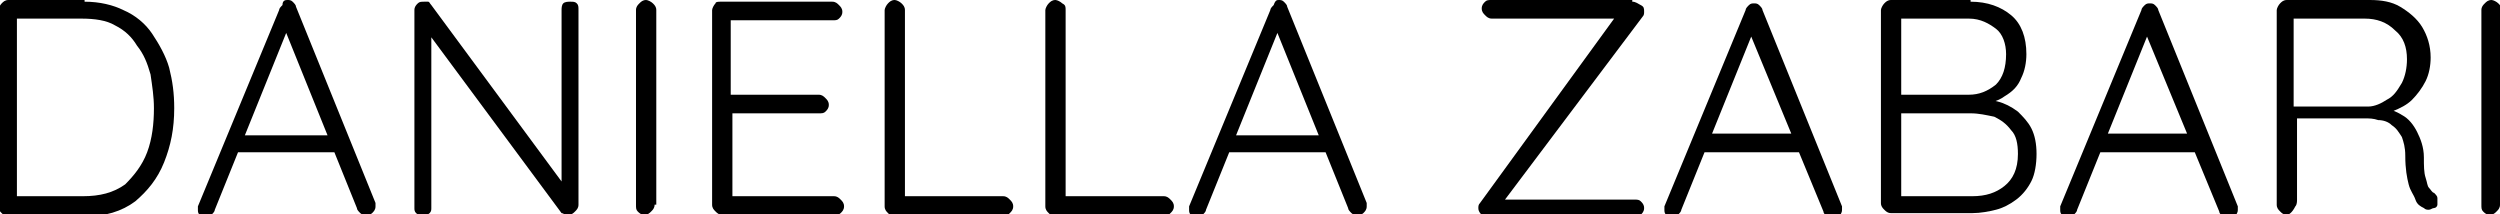
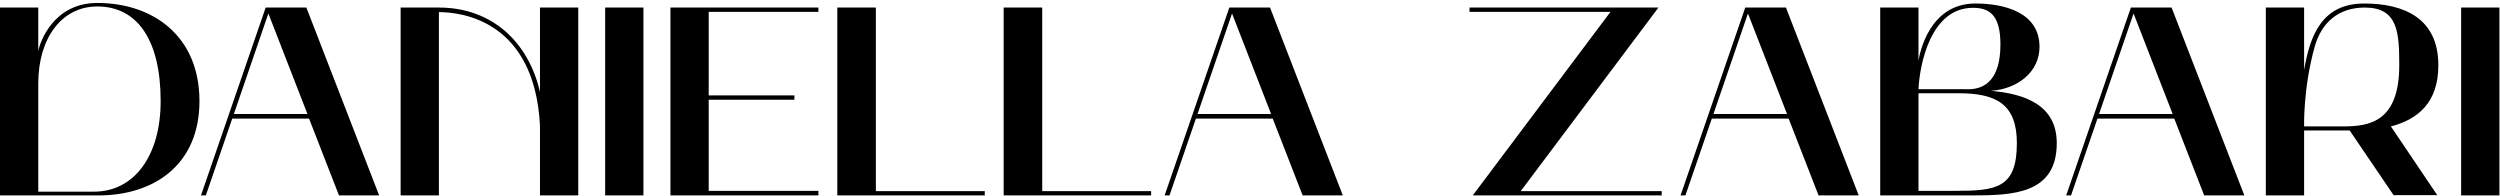
- <svg xmlns="http://www.w3.org/2000/svg" version="1.1" id="Layer_1" x="0px" y="0px" viewBox="0 0 147.8 12.6" style="enable-background:new 0 0 147.8 12.6;" xml:space="preserve">
-   <g>
-     <path d="M5,0.1c0.9,0,1.7,0.2,2.3,0.5C8,0.9,8.6,1.4,9,2c0.4,0.6,0.8,1.3,1,2c0.2,0.8,0.3,1.5,0.3,2.4c0,1.2-0.2,2.2-0.6,3.2   c-0.4,1-1,1.7-1.7,2.3c-0.8,0.6-1.8,0.9-3,0.9H0.5c-0.2,0-0.3-0.1-0.4-0.2c-0.1-0.1-0.2-0.2-0.2-0.4V0.6c0-0.1,0.1-0.3,0.2-0.4   c0.1-0.1,0.2-0.2,0.4-0.2H5z M4.9,11.6c1,0,1.8-0.2,2.5-0.7C7.9,10.4,8.4,9.8,8.7,9C9,8.2,9.1,7.3,9.1,6.4c0-0.7-0.1-1.3-0.2-2   C8.7,3.7,8.5,3.2,8.1,2.7C7.8,2.2,7.4,1.8,6.8,1.5c-0.5-0.3-1.2-0.4-2-0.4H0.9L1,1v10.8l-0.1-0.2H4.9z" />
-     <path d="M17.1,1.5l-4.4,10.9c0,0.1-0.1,0.2-0.2,0.3s-0.2,0.1-0.3,0.1c-0.2,0-0.3,0-0.4-0.1c-0.1-0.1-0.1-0.2-0.1-0.3   c0-0.1,0-0.1,0-0.2l4.8-11.6c0-0.1,0.1-0.2,0.2-0.3C16.7,0,16.9,0,17,0c0.1,0,0.2,0,0.3,0.1c0.1,0.1,0.2,0.2,0.2,0.3l4.7,11.6   c0,0.1,0,0.1,0,0.2c0,0.2-0.1,0.3-0.2,0.4c-0.1,0.1-0.2,0.1-0.4,0.1c-0.1,0-0.2,0-0.3-0.1s-0.2-0.2-0.2-0.3L16.7,1.4L17.1,1.5z    M13.7,9L14.2,8h5.6L20,9H13.7z" />
-     <path d="M33.7,0.1c0.2,0,0.3,0,0.4,0.1c0.1,0.1,0.1,0.2,0.1,0.4v11.5c0,0.2-0.1,0.3-0.2,0.4c-0.1,0.1-0.2,0.2-0.4,0.2   c-0.1,0-0.2,0-0.2,0s-0.1-0.1-0.2-0.1l-8-10.8l0.3-0.2v10.7c0,0.1,0,0.2-0.1,0.3c-0.1,0.1-0.2,0.1-0.4,0.1c-0.2,0-0.3,0-0.4-0.1   c-0.1-0.1-0.1-0.2-0.1-0.3V0.6c0-0.2,0.1-0.3,0.2-0.4c0.1-0.1,0.2-0.1,0.4-0.1c0.1,0,0.1,0,0.2,0c0.1,0,0.1,0.1,0.2,0.2l7.9,10.7   l-0.2,0.3V0.6c0-0.1,0-0.3,0.1-0.4C33.4,0.1,33.6,0.1,33.7,0.1z" />
-     <path d="M38.7,12.1c0,0.2-0.1,0.3-0.2,0.4c-0.1,0.1-0.2,0.2-0.4,0.2c-0.2,0-0.3-0.1-0.4-0.2s-0.1-0.2-0.1-0.4V0.6   c0-0.2,0.1-0.3,0.2-0.4s0.2-0.2,0.4-0.2c0.1,0,0.3,0.1,0.4,0.2c0.1,0.1,0.2,0.2,0.2,0.4V12.1z" />
-     <path d="M42.6,0.1h6.6c0.2,0,0.3,0.1,0.4,0.2c0.1,0.1,0.2,0.2,0.2,0.4c0,0.2-0.1,0.3-0.2,0.4c-0.1,0.1-0.2,0.1-0.4,0.1H43l0.2-0.3   v5.1L43,5.6h5.4c0.2,0,0.3,0.1,0.4,0.2C48.9,5.9,49,6,49,6.2c0,0.2-0.1,0.3-0.2,0.4c-0.1,0.1-0.2,0.1-0.4,0.1h-5.3l0.2-0.2v5.2   l-0.1-0.1h6.1c0.2,0,0.3,0.1,0.4,0.2c0.1,0.1,0.2,0.2,0.2,0.4c0,0.2-0.1,0.3-0.2,0.4c-0.1,0.1-0.2,0.1-0.4,0.1h-6.6   c-0.2,0-0.3-0.1-0.4-0.2c-0.1-0.1-0.2-0.2-0.2-0.4V0.6c0-0.1,0.1-0.3,0.2-0.4C42.3,0.1,42.5,0.1,42.6,0.1z" />
-     <path d="M59.3,11.6c0.2,0,0.3,0.1,0.4,0.2c0.1,0.1,0.2,0.2,0.2,0.4c0,0.2-0.1,0.3-0.2,0.4s-0.2,0.2-0.4,0.2h-6.4   c-0.2,0-0.3-0.1-0.4-0.2c-0.1-0.1-0.2-0.2-0.2-0.4V0.6c0-0.1,0.1-0.3,0.2-0.4s0.2-0.2,0.4-0.2c0.1,0,0.3,0.1,0.4,0.2   c0.1,0.1,0.2,0.2,0.2,0.4v11.3l-0.3-0.3H59.3z" />
-     <path d="M68.8,11.6c0.2,0,0.3,0.1,0.4,0.2c0.1,0.1,0.2,0.2,0.2,0.4c0,0.2-0.1,0.3-0.2,0.4s-0.2,0.2-0.4,0.2h-6.4   c-0.2,0-0.3-0.1-0.4-0.2c-0.1-0.1-0.2-0.2-0.2-0.4V0.6c0-0.1,0.1-0.3,0.2-0.4s0.2-0.2,0.4-0.2c0.1,0,0.3,0.1,0.4,0.2   C63,0.3,63,0.4,63,0.6v11.3l-0.3-0.3H68.8z" />
-     <path d="M75.7,1.5l-4.4,10.9c0,0.1-0.1,0.2-0.2,0.3s-0.2,0.1-0.3,0.1c-0.2,0-0.3,0-0.4-0.1c-0.1-0.1-0.1-0.2-0.1-0.3   c0-0.1,0-0.1,0-0.2l4.8-11.6c0-0.1,0.1-0.2,0.2-0.3C75.4,0,75.5,0,75.6,0c0.1,0,0.2,0,0.3,0.1c0.1,0.1,0.2,0.2,0.2,0.3l4.7,11.6   c0,0.1,0,0.1,0,0.2c0,0.2-0.1,0.3-0.2,0.4c-0.1,0.1-0.2,0.1-0.4,0.1c-0.1,0-0.2,0-0.3-0.1s-0.2-0.2-0.2-0.3L75.3,1.4L75.7,1.5z    M72.3,9L72.8,8h5.6L78.6,9H72.3z" />
-     <path d="M96.5,0.1c0.2,0,0.3,0.1,0.5,0.2s0.2,0.2,0.2,0.4c0,0.1,0,0.2-0.1,0.3l-8.2,10.9l0-0.1h7.7c0.2,0,0.3,0,0.4,0.1   c0.1,0.1,0.2,0.2,0.2,0.4s-0.1,0.3-0.2,0.4c-0.1,0.1-0.2,0.2-0.4,0.2h-8.6c-0.2,0-0.3-0.1-0.4-0.2c-0.1-0.1-0.2-0.2-0.2-0.4   c0-0.1,0-0.2,0.1-0.3L95.5,1l0.1,0.1h-7.4c-0.2,0-0.3-0.1-0.4-0.2c-0.1-0.1-0.2-0.2-0.2-0.4c0-0.2,0.1-0.3,0.2-0.4   c0.1-0.1,0.2-0.1,0.4-0.1H96.5z" />
-     <path d="M103.8,1.5l-4.4,10.9c0,0.1-0.1,0.2-0.2,0.3s-0.2,0.1-0.3,0.1c-0.2,0-0.3,0-0.4-0.1c-0.1-0.1-0.1-0.2-0.1-0.3   c0-0.1,0-0.1,0-0.2l4.8-11.6c0-0.1,0.1-0.2,0.2-0.3c0.1-0.1,0.2-0.1,0.3-0.1c0.1,0,0.2,0,0.3,0.1c0.1,0.1,0.2,0.2,0.2,0.3l4.7,11.6   c0,0.1,0,0.1,0,0.2c0,0.2-0.1,0.3-0.2,0.4c-0.1,0.1-0.2,0.1-0.4,0.1c-0.1,0-0.2,0-0.3-0.1s-0.2-0.2-0.2-0.3l-4.5-10.9L103.8,1.5z    M100.5,9l0.4-1.1h5.6l0.2,1.1H100.5z" />
-     <path d="M116.5,0.1c1,0,1.8,0.3,2.4,0.8c0.6,0.5,0.9,1.3,0.9,2.3c0,0.5-0.1,1-0.3,1.4c-0.2,0.5-0.5,0.8-1,1.1   c-0.4,0.3-0.9,0.4-1.6,0.5l-0.1-0.4c0.4,0,0.9,0.1,1.3,0.2c0.4,0.1,0.8,0.3,1.2,0.6c0.3,0.3,0.6,0.6,0.8,1c0.2,0.4,0.3,0.9,0.3,1.5   c0,0.6-0.1,1.2-0.3,1.6c-0.2,0.4-0.5,0.8-0.9,1.1c-0.4,0.3-0.8,0.5-1.2,0.6c-0.4,0.1-0.9,0.2-1.4,0.2h-4.8c-0.2,0-0.3-0.1-0.4-0.2   c-0.1-0.1-0.2-0.2-0.2-0.4V0.6c0-0.1,0.1-0.3,0.2-0.4c0.1-0.1,0.2-0.2,0.4-0.2H116.5z M116.4,1.1h-4.2l0.2-0.3v5.1l-0.2-0.3h4.2   c0.6,0,1.1-0.2,1.6-0.6c0.4-0.4,0.6-1,0.6-1.8c0-0.6-0.2-1.2-0.6-1.5S117.1,1.1,116.4,1.1z M116.5,6.7h-4.2l0.1-0.1v5.2l-0.1-0.2   h4.3c0.8,0,1.4-0.2,1.9-0.6c0.5-0.4,0.8-1,0.8-1.9c0-0.6-0.1-1.1-0.4-1.4c-0.3-0.4-0.6-0.6-1-0.8C117.4,6.8,117,6.7,116.5,6.7z" />
-     <path d="M127.2,1.5l-4.4,10.9c0,0.1-0.1,0.2-0.2,0.3s-0.2,0.1-0.3,0.1c-0.2,0-0.3,0-0.4-0.1c-0.1-0.1-0.1-0.2-0.1-0.3   c0-0.1,0-0.1,0-0.2l4.8-11.6c0-0.1,0.1-0.2,0.2-0.3c0.1-0.1,0.2-0.1,0.3-0.1c0.1,0,0.2,0,0.3,0.1c0.1,0.1,0.2,0.2,0.2,0.3l4.7,11.6   c0,0.1,0,0.1,0,0.2c0,0.2-0.1,0.3-0.2,0.4c-0.1,0.1-0.2,0.1-0.4,0.1c-0.1,0-0.2,0-0.3-0.1s-0.2-0.2-0.2-0.3l-4.5-10.9L127.2,1.5z    M123.8,9l0.4-1.1h5.6l0.2,1.1H123.8z" />
-     <path d="M135.2,12.7c-0.2,0-0.3-0.1-0.4-0.2c-0.1-0.1-0.2-0.2-0.2-0.4V0.6c0-0.1,0.1-0.3,0.2-0.4c0.1-0.1,0.2-0.2,0.4-0.2h4.9   c0.7,0,1.3,0.1,1.8,0.4c0.5,0.3,1,0.7,1.3,1.2c0.3,0.5,0.5,1.1,0.5,1.8c0,0.5-0.1,1-0.3,1.4c-0.2,0.4-0.5,0.8-0.8,1.1   c-0.3,0.3-0.7,0.5-1.2,0.7l-0.6-0.2c0.4,0,0.9,0.2,1.2,0.4c0.4,0.2,0.7,0.6,0.9,1c0.2,0.4,0.4,0.9,0.4,1.5c0,0.5,0,0.9,0.1,1.2   s0.1,0.5,0.2,0.6s0.2,0.3,0.3,0.3c0.1,0.1,0.2,0.2,0.2,0.3c0,0.1,0,0.3,0,0.4c0,0.1-0.1,0.2-0.2,0.2c-0.1,0-0.2,0.1-0.3,0.1   c-0.1,0-0.2,0-0.3-0.1c-0.2-0.1-0.4-0.2-0.5-0.5s-0.3-0.5-0.4-0.9c-0.1-0.4-0.2-0.9-0.2-1.7c0-0.5-0.1-0.8-0.2-1.1   c-0.2-0.3-0.3-0.5-0.6-0.7c-0.2-0.2-0.5-0.3-0.8-0.3c-0.3-0.1-0.5-0.1-0.8-0.1h-4.2l0.2-0.3v5.1c0,0.1,0,0.3-0.1,0.4   C135.5,12.6,135.3,12.7,135.2,12.7z M135.5,6.3h4.5c0.4,0,0.8-0.2,1.1-0.4c0.4-0.2,0.6-0.5,0.9-1c0.2-0.4,0.3-0.9,0.3-1.4   c0-0.7-0.2-1.3-0.7-1.7c-0.5-0.5-1.1-0.7-1.8-0.7h-4.3l0.1-0.2v5.7L135.5,6.3z" />
-     <path d="M147.8,12.1c0,0.2-0.1,0.3-0.2,0.4c-0.1,0.1-0.2,0.2-0.4,0.2c-0.2,0-0.3-0.1-0.4-0.2s-0.1-0.2-0.1-0.4V0.6   c0-0.2,0.1-0.3,0.2-0.4s0.2-0.2,0.4-0.2c0.1,0,0.3,0.1,0.4,0.2c0.1,0.1,0.2,0.2,0.2,0.4V12.1z" />
-   </g>
+ <svg xmlns="http://www.w3.org/2000/svg" width="371" height="29" viewBox="0 0 371 29" fill="none">
+   <path d="M2.98023e-08 29H14.6C22.88 29 29.6 24.44 29.6 15C29.6 5.36 22.72 0.44 14.44 0.44C7.84 0.44 5.88 6.4 5.68 7.6V1.12H2.98023e-08V29ZM5.68 28.44V12.36C5.68 5.72 9.12 0.96 14.44 0.96C20.4 0.96 23.84 5.96 23.84 15C23.84 23.12 19.92 28.44 13.96 28.44H5.68ZM29.825 29H30.545L34.465 17.6H45.865L50.305 29H56.265L45.465 1.12H39.425L29.825 29ZM39.825 2L45.625 16.92H34.705L39.825 2ZM65.133 29V1.8C68.613 1.8 79.333 3.12 80.133 18.64V29H85.813V1.12H80.133V13.64C78.413 6.2 72.973 1.12 65.133 1.12H59.453V29H65.133ZM89.805 29H95.485V1.12H89.805V29ZM99.492 29H121.452V28.32H105.172V14.8H117.892V14.16H105.172V1.76H121.452V1.12H99.492V29ZM146.138 28.36H129.978V1.16H129.938V1.12H124.258V29H146.138V28.36ZM170.825 28.36H154.665V1.16H154.625V1.12H148.945V29H170.825V28.36ZM172.833 29H173.553L177.473 17.6H188.873L193.313 29H199.273L188.473 1.12H182.433L172.833 29ZM182.833 2L188.633 16.92H177.713L182.833 2ZM225.677 28.36L246.117 1.12H218.077V1.76H238.997L218.557 29H246.597V28.36H225.677ZM249.395 29H250.115L254.035 17.6H265.435L269.875 29H275.835L265.035 1.12H258.995L249.395 29ZM259.395 2L265.195 16.92H254.275L259.395 2ZM279.023 1.12V29H291.743C291.983 29 292.223 29 292.463 29C298.623 29 305.223 28.84 305.223 21.24C305.223 15.56 300.463 13.92 295.463 13.48C299.463 13.2 302.663 10.64 302.663 6.96C302.663 1.76 297.303 0.52 293.143 0.52C286.343 0.52 284.903 7.8 284.703 9V1.12H279.023ZM290.663 13.84C296.223 13.84 299.303 15.44 299.303 21.24C299.303 27.96 296.223 28.32 290.103 28.32H284.703V13.84H290.663ZM292.783 1.16C295.183 1.16 296.863 2.16 296.863 6.6C296.863 11.72 294.623 13.2 292.223 13.24H284.703C284.863 9.68 286.463 1.16 292.783 1.16ZM306.622 29H307.342L311.262 17.6H322.662L327.102 29H333.062L322.262 1.12H316.222L306.622 29ZM316.622 2L322.422 16.92H311.502L316.622 2ZM336.25 1.12V29H341.93V19.36H348.69L355.21 28.96H361.69L354.81 18.76C358.81 17.72 361.85 15.24 361.85 9.68C361.85 2.72 356.77 0.52 350.85 0.52C344.61 0.52 342.81 5.2 341.93 10.4V1.12H336.25ZM343.49 6.96C344.53 3.24 347.13 1.12 350.93 1.12C355.85 1.12 356.05 4.8 356.05 9.68C356.05 18.12 351.57 18.76 347.73 18.76H341.93C341.93 18.76 341.77 13.16 343.49 6.96ZM365.234 29H370.914V1.12H365.234V29Z" fill="black" />
</svg>
